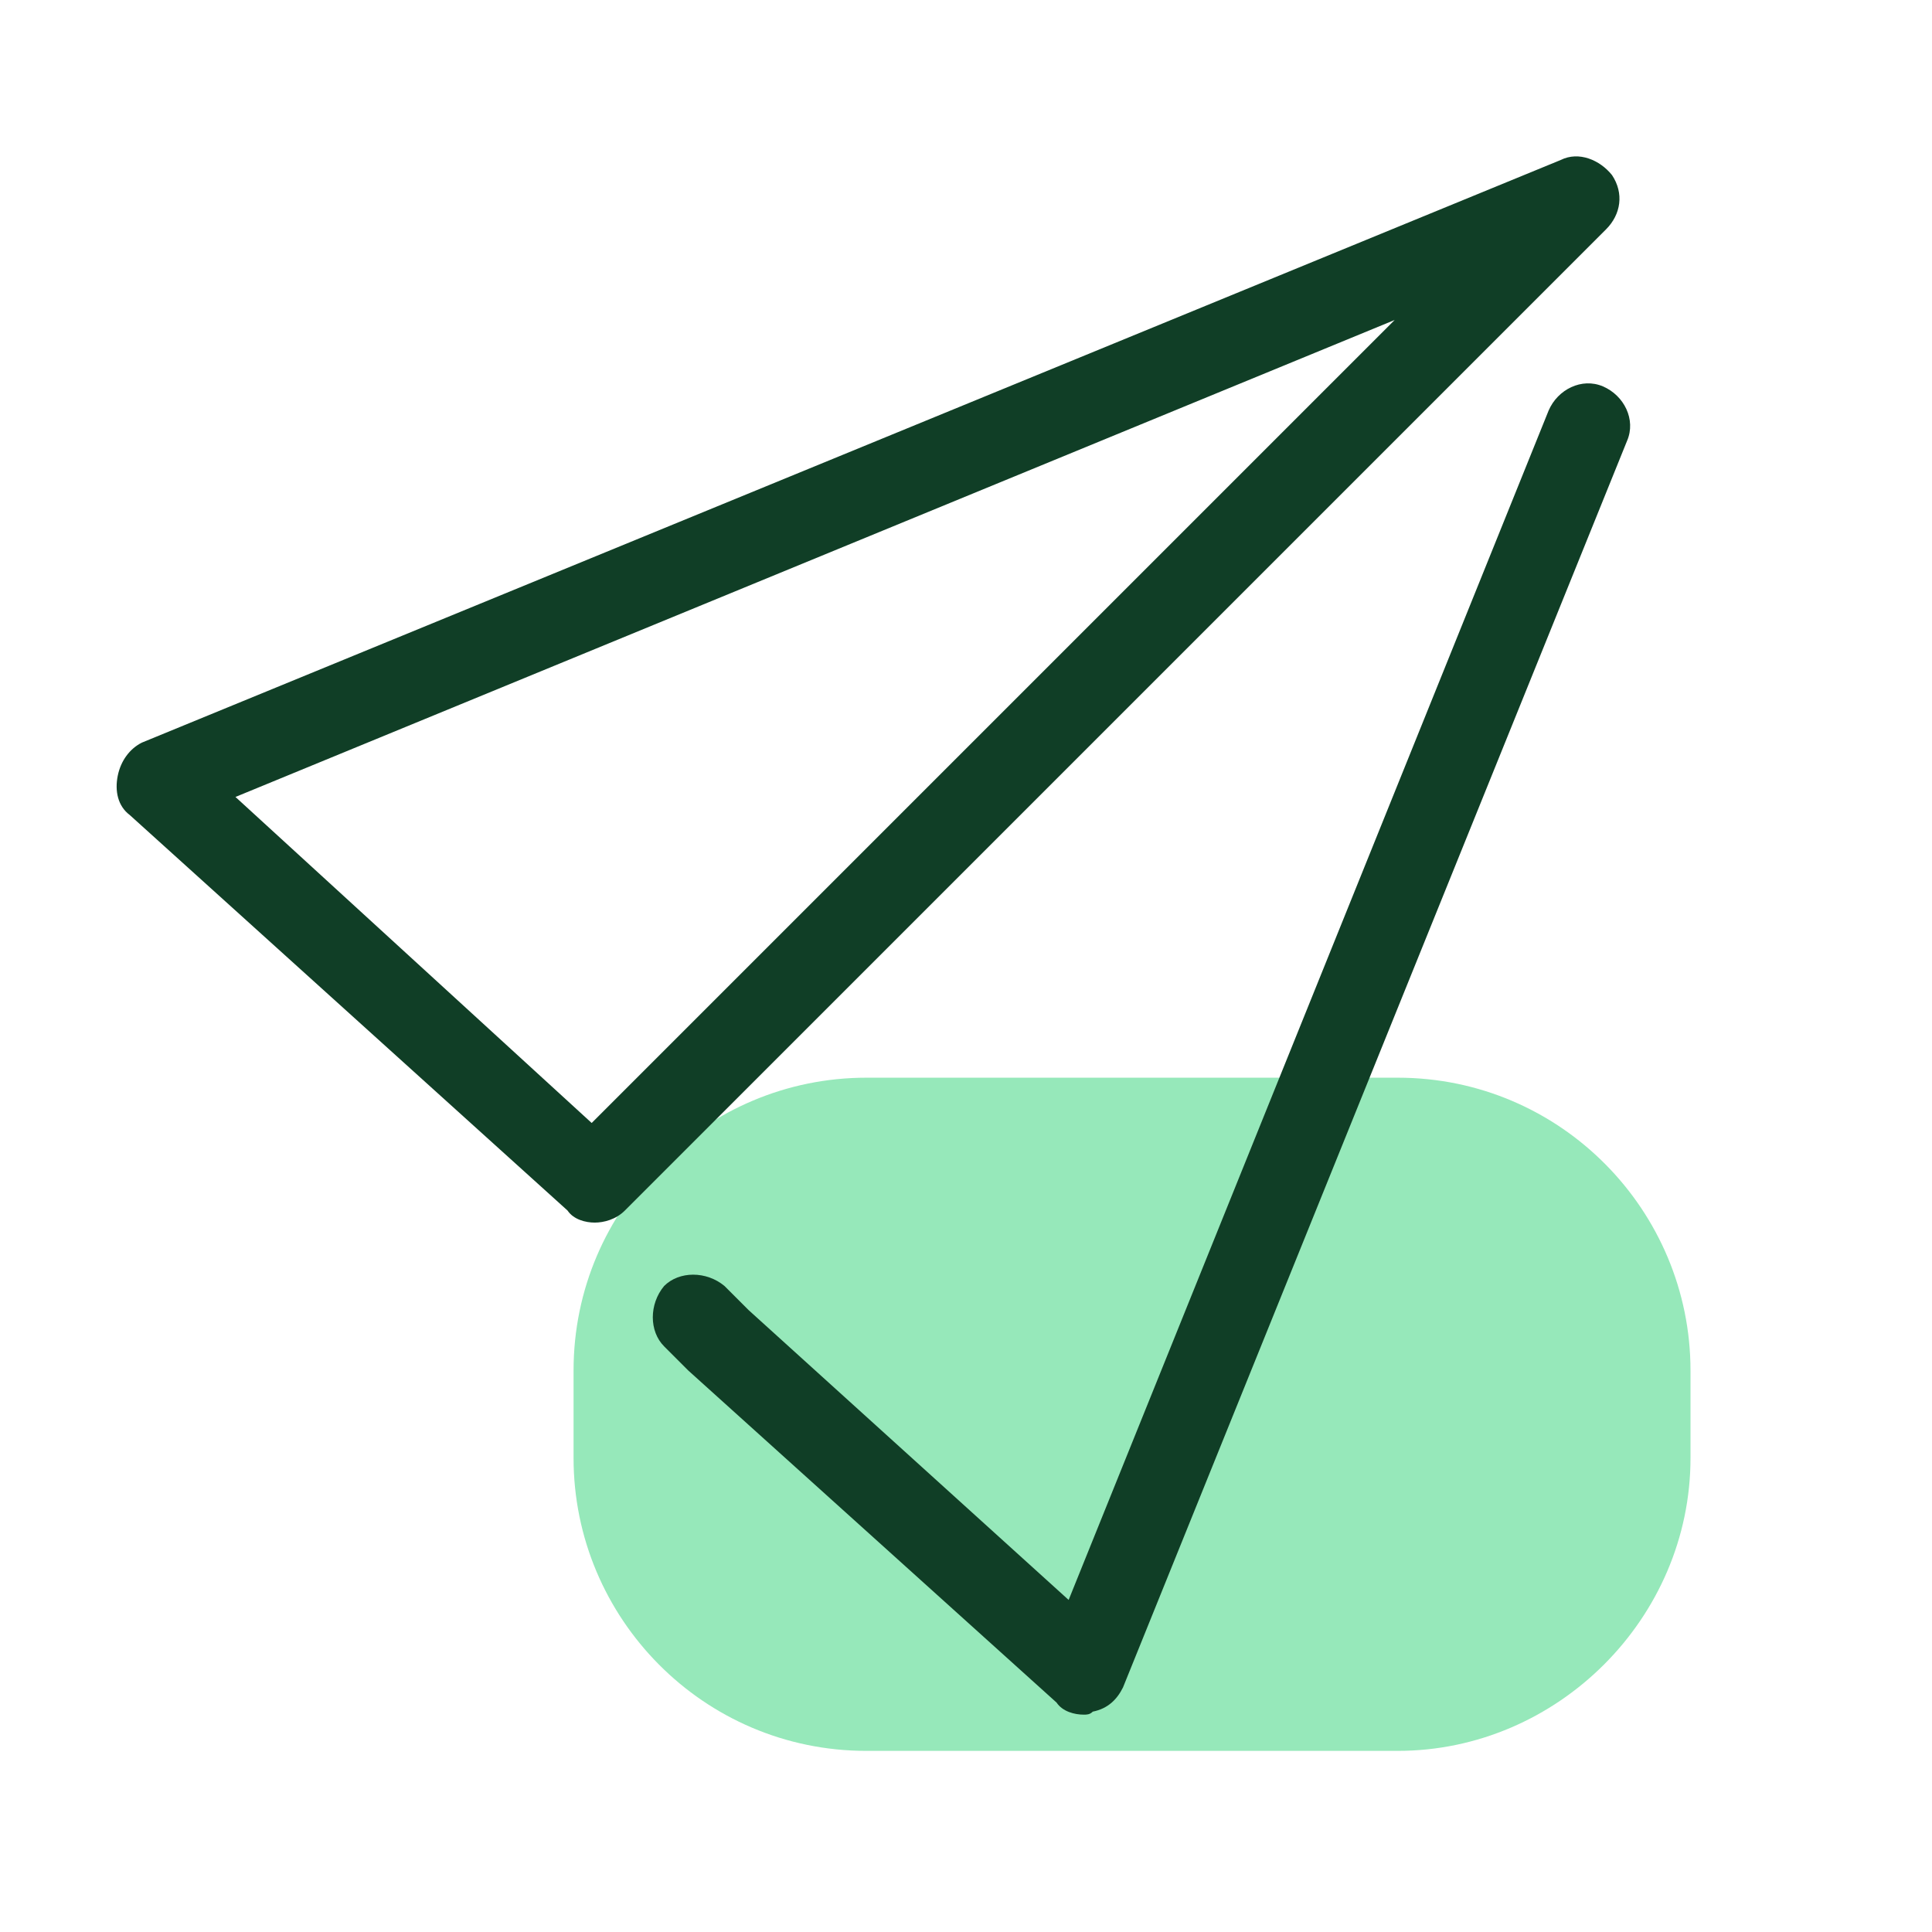
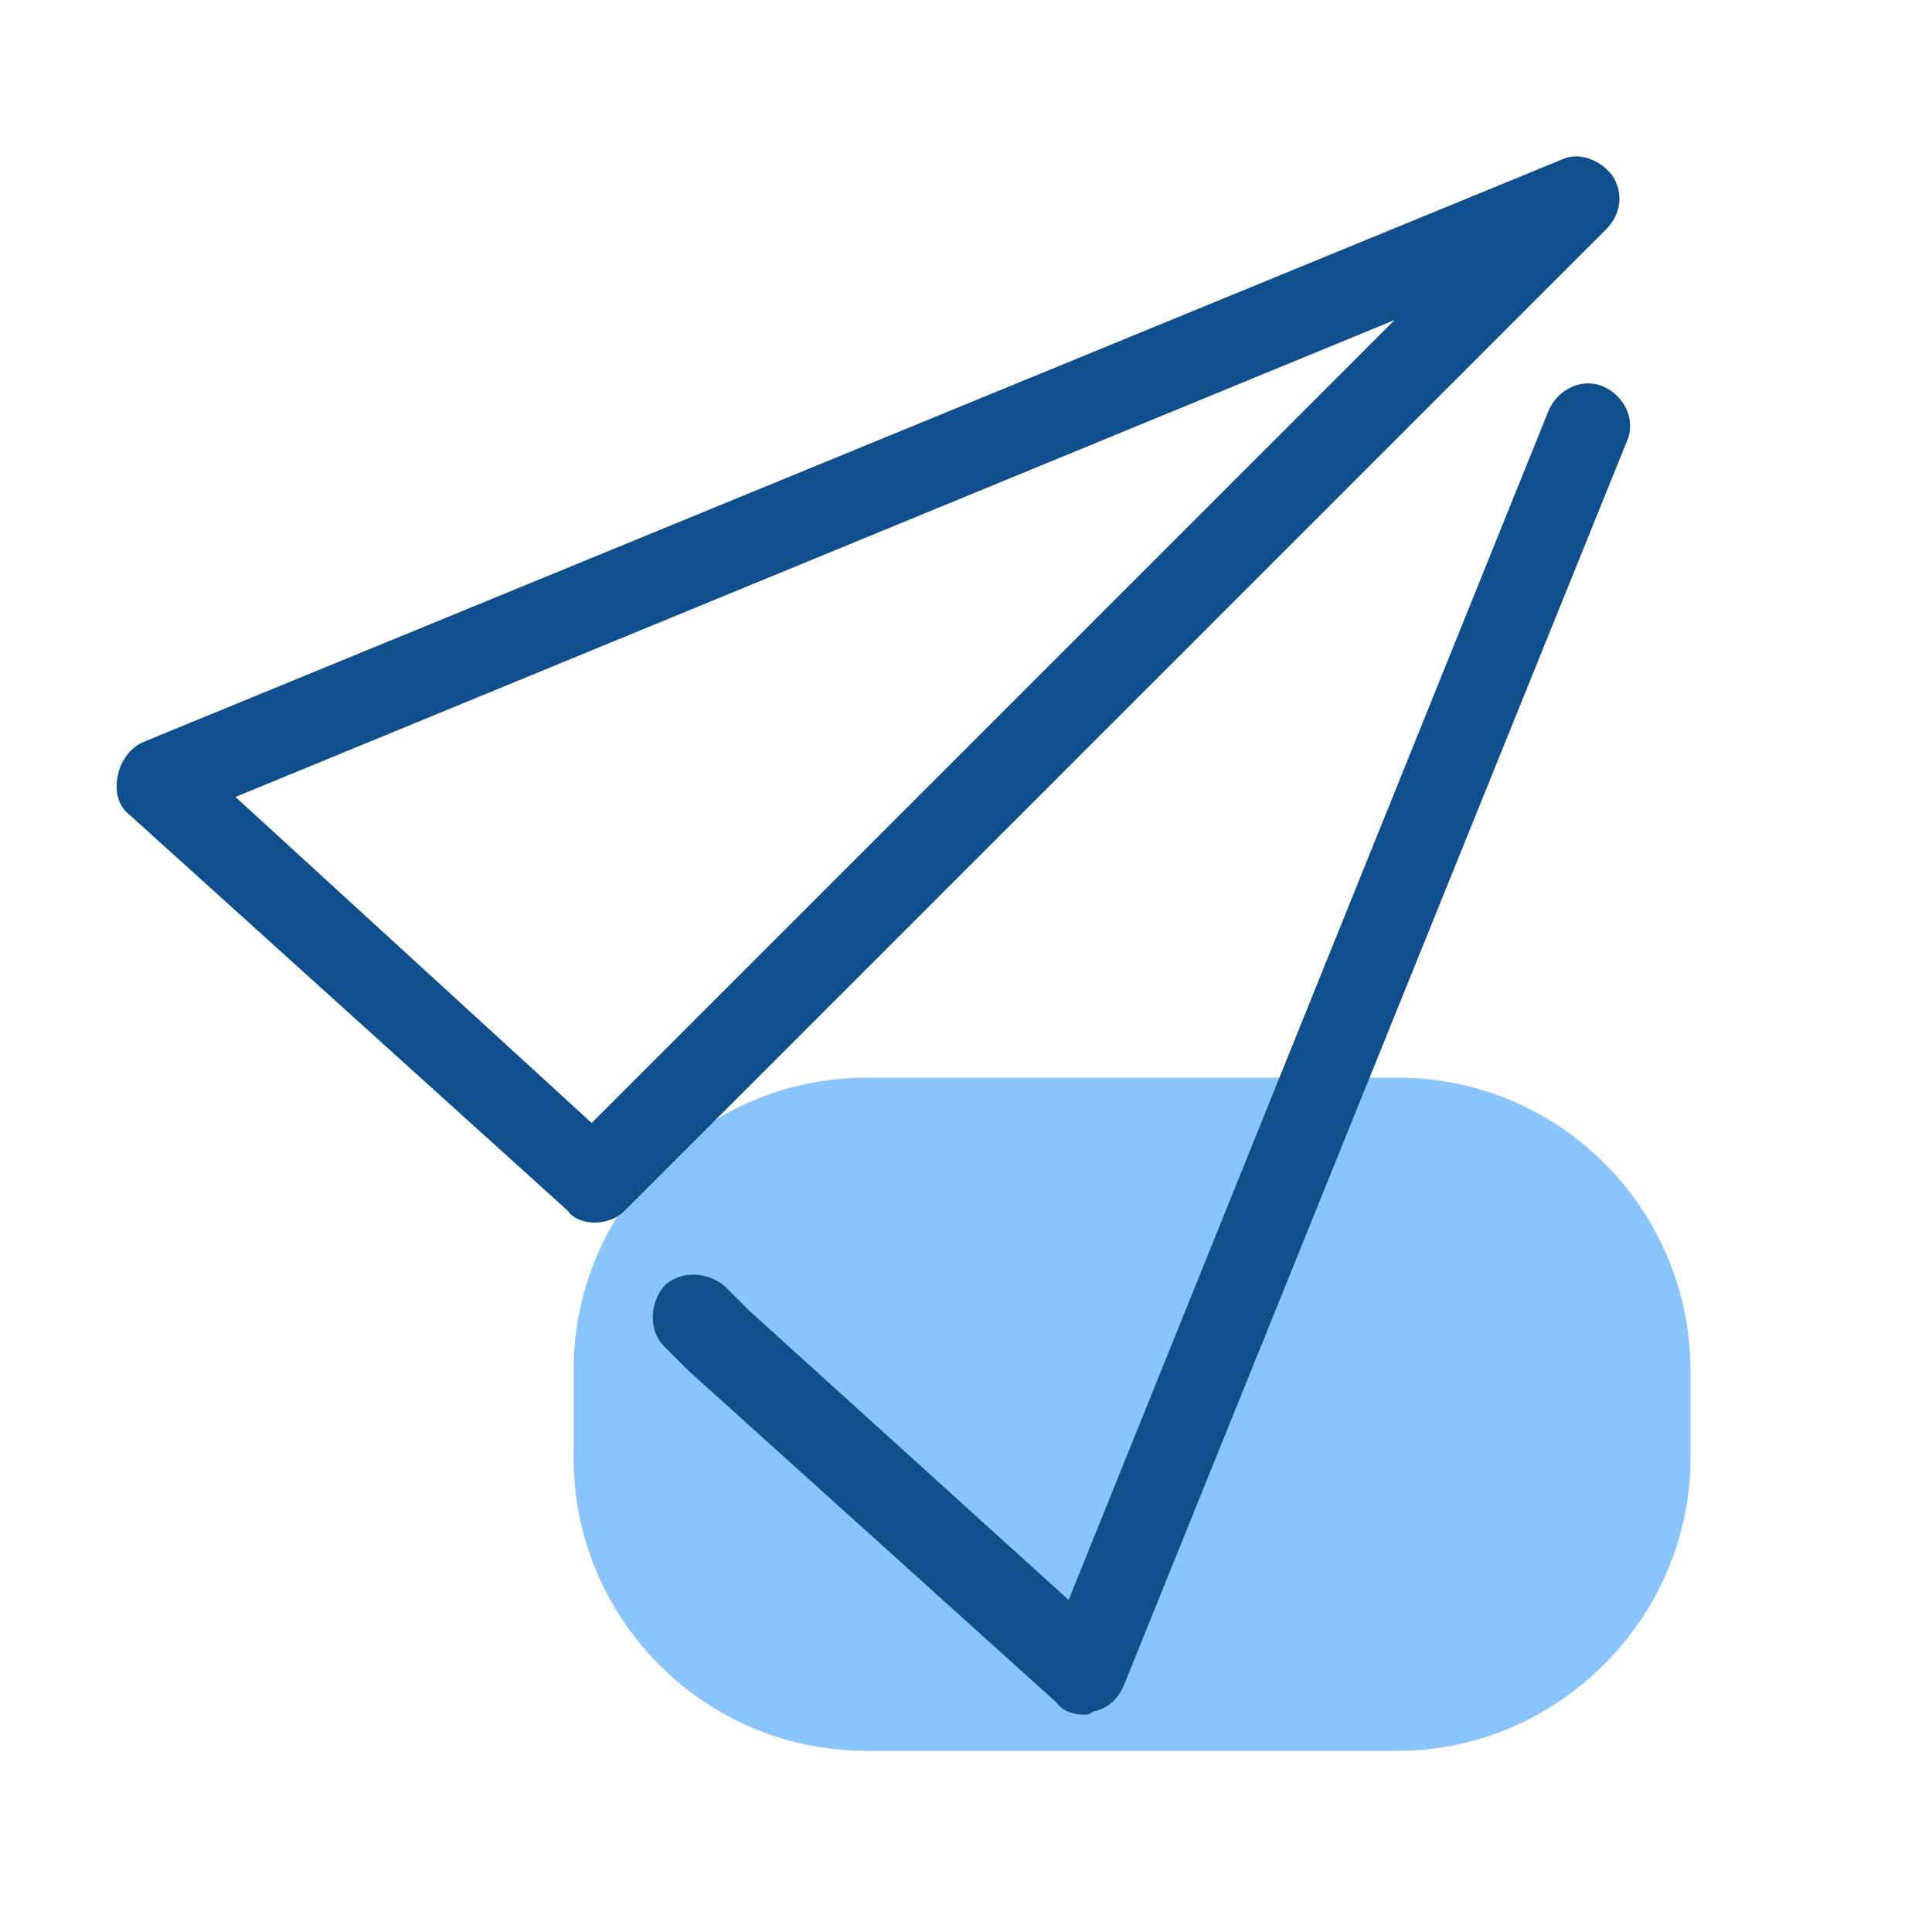
<svg xmlns="http://www.w3.org/2000/svg" t="1568102992953" class="icon" viewBox="0 0 1024 1024" version="1.1" p-id="1116" width="200" height="200">
  <defs>
    <style type="text/css" />
  </defs>
-   <path d="M740.8 928H459.2c-86.4 0-155.2-70.4-155.2-155.2v-46.4c0-86.4 70.4-155.2 155.2-155.2h281.6c86.4 0 155.2 70.4 155.2 155.2v46.4c0 84.8-70.4 155.2-155.2 155.2z" fill="#96E8BA" p-id="1117" />
-   <path d="M315.2 648c-4.8 0-11.2-1.6-14.4-6.4L68.8 432c-6.4-4.8-8-12.8-6.4-20.8 1.6-8 6.4-14.4 12.8-17.6l752-308.8c9.6-4.8 20.8 0 27.2 8 6.4 9.6 4.8 20.8-3.2 28.8L331.2 641.6c-4.8 4.8-11.2 6.4-16 6.4zM124.8 422.4l188.8 172.8 425.6-425.6L124.8 422.4zM574.4 908.8c-4.8 0-11.2-1.6-14.4-6.4l-195.2-176-12.8-12.8c-8-8-8-22.4 0-32 8-8 22.4-8 32 0l12.8 12.8L566.4 848l254.4-630.4c4.8-11.2 17.6-17.6 28.8-12.8 11.2 4.8 17.6 17.6 12.8 28.8L595.2 894.4c-3.2 6.4-8 11.2-16 12.8-1.6 1.6-3.2 1.6-4.8 1.6z" fill="#103E26" p-id="1118" />
+   <path d="M740.8 928H459.2c-86.4 0-155.2-70.4-155.2-155.2v-46.4c0-86.4 70.4-155.2 155.2-155.2h281.6c86.4 0 155.2 70.4 155.2 155.2v46.4c0 84.8-70.4 155.2-155.2 155.2z" fill="#8ac4fd" p-id="1117" />
+   <path d="M315.2 648c-4.8 0-11.2-1.6-14.4-6.4L68.8 432c-6.4-4.8-8-12.8-6.4-20.8 1.6-8 6.4-14.4 12.8-17.6l752-308.8c9.6-4.8 20.8 0 27.2 8 6.4 9.6 4.8 20.8-3.2 28.8L331.2 641.6c-4.8 4.8-11.2 6.4-16 6.4zM124.8 422.4l188.8 172.8 425.6-425.6L124.8 422.4zM574.4 908.8c-4.8 0-11.2-1.6-14.4-6.4l-195.2-176-12.8-12.8c-8-8-8-22.4 0-32 8-8 22.4-8 32 0l12.8 12.8L566.4 848l254.4-630.4c4.8-11.2 17.6-17.6 28.8-12.8 11.2 4.8 17.6 17.6 12.8 28.8L595.2 894.4c-3.2 6.4-8 11.2-16 12.8-1.6 1.6-3.2 1.6-4.8 1.6z" fill="#0f4f8e" p-id="1118" />
</svg>
